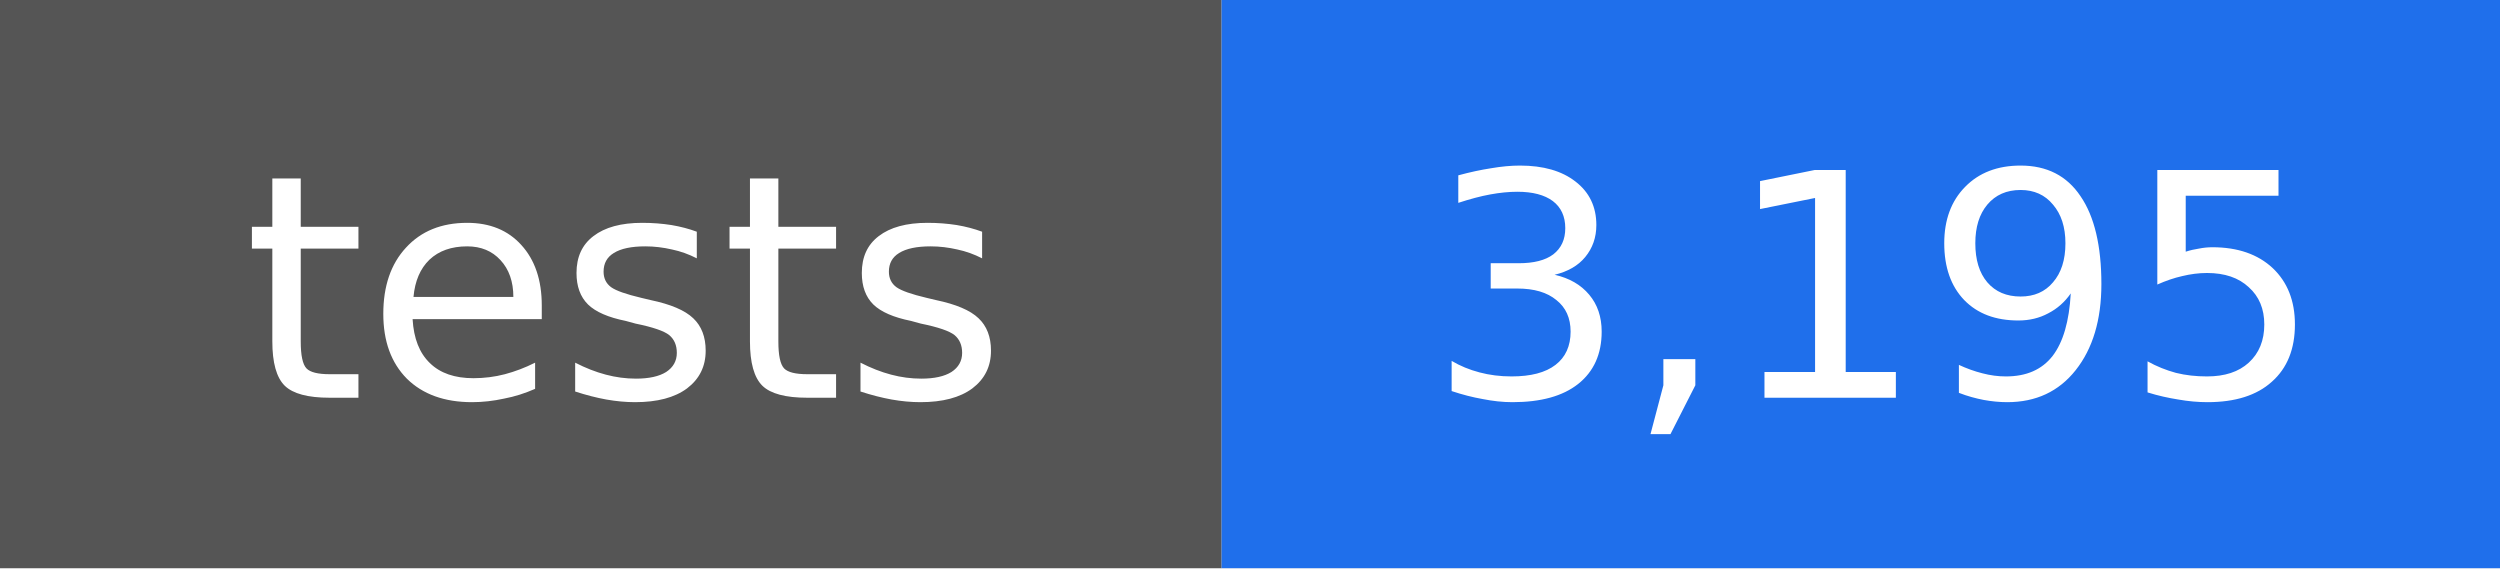
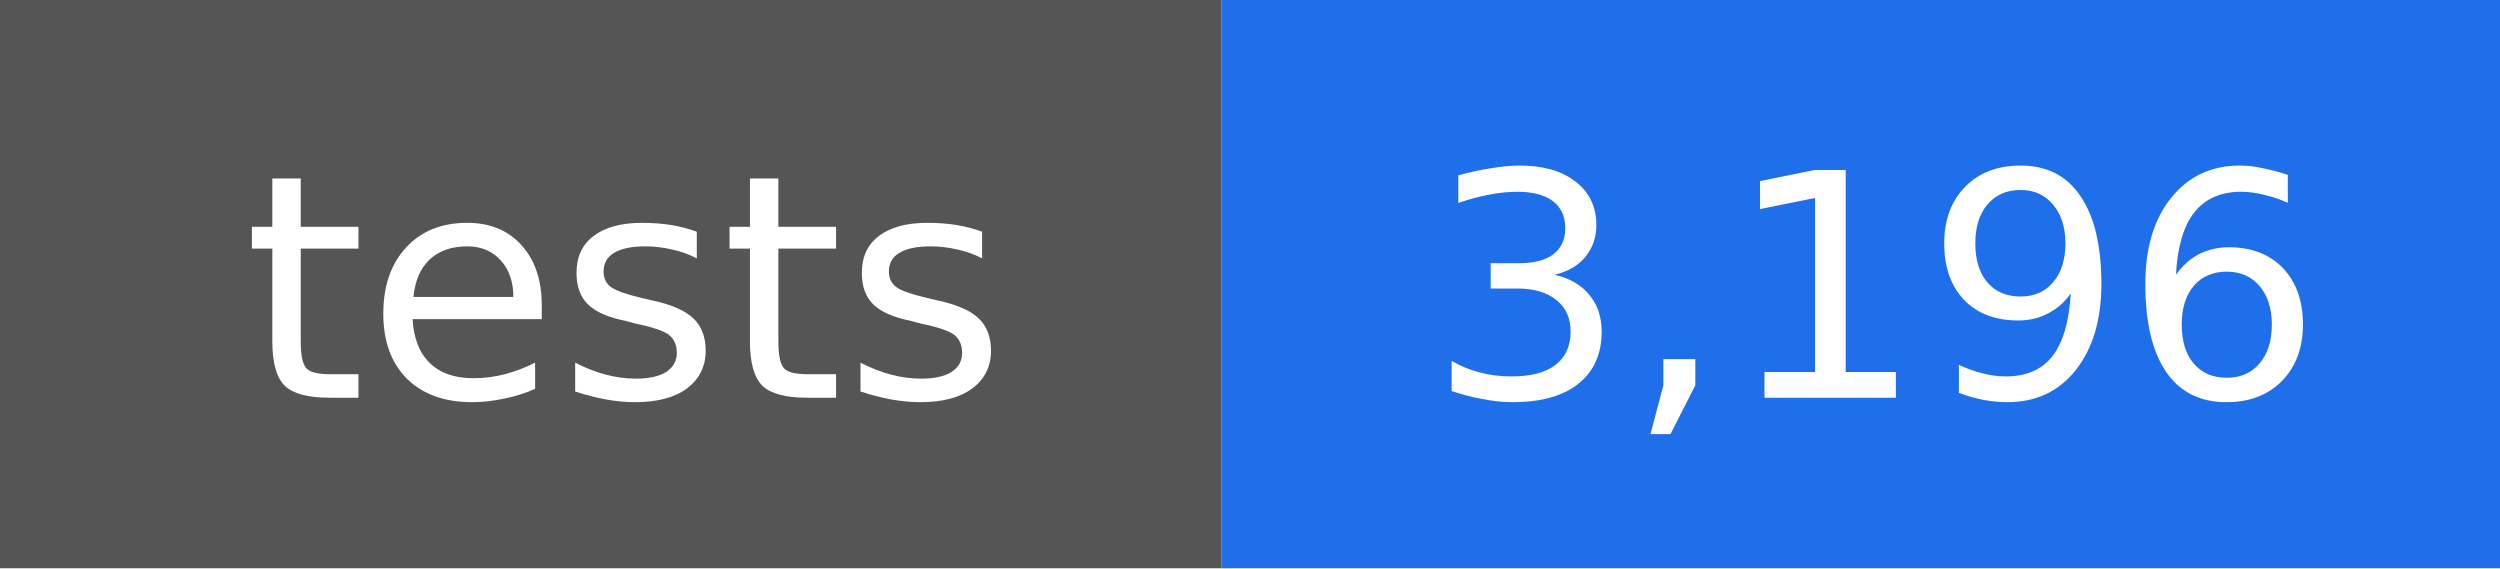
- <svg xmlns="http://www.w3.org/2000/svg" width="88" height="20" viewBox="0 0 88 20" role="img" aria-label="tests: 3,195">
+ <svg xmlns="http://www.w3.org/2000/svg" width="88" height="20" viewBox="0 0 88 20" role="img" aria-label="tests: 3,196">
  <rect width="43" height="20" fill="#555555" />
  <rect x="43" width="45" height="20" fill="#1f6feb" />
  <g fill="#ffffff" text-anchor="middle" font-family="DejaVu Sans, Verdana, sans-serif" font-size="11">
    <text x="22" y="14">tests</text>
-     <text x="66" y="14">3,195</text>
+     <text x="66" y="14">3,196</text>
  </g>
</svg>
